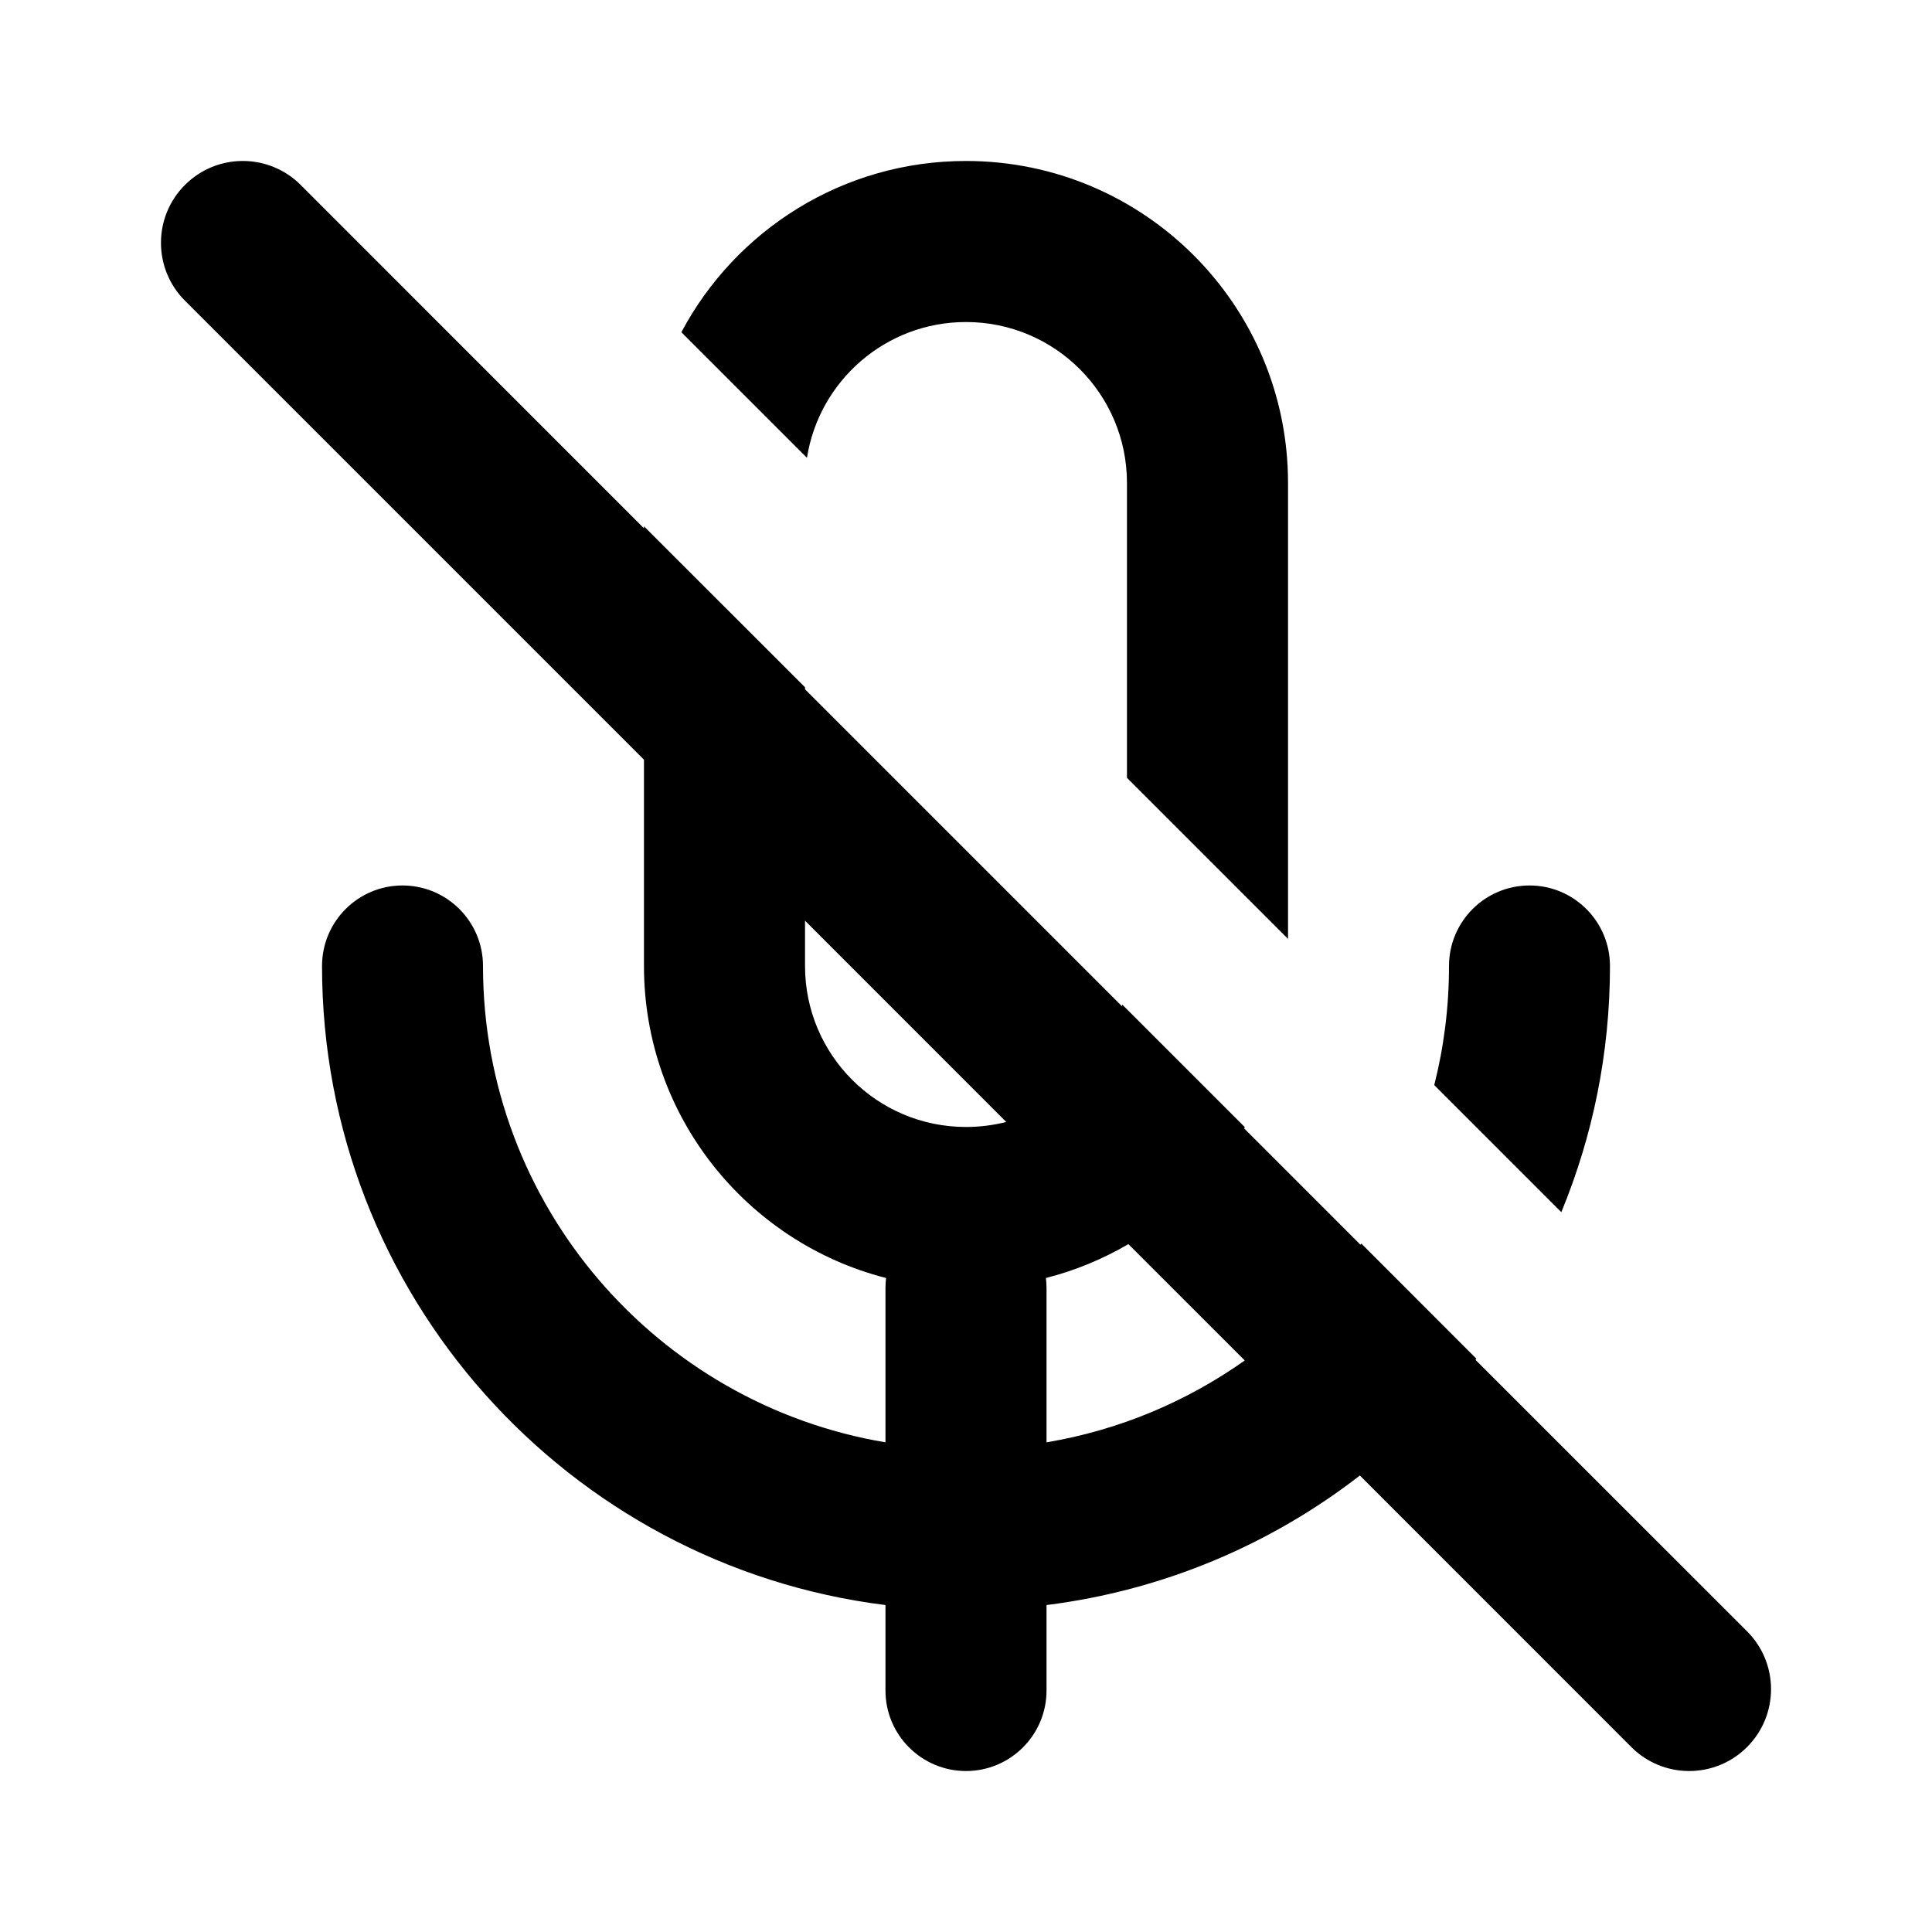
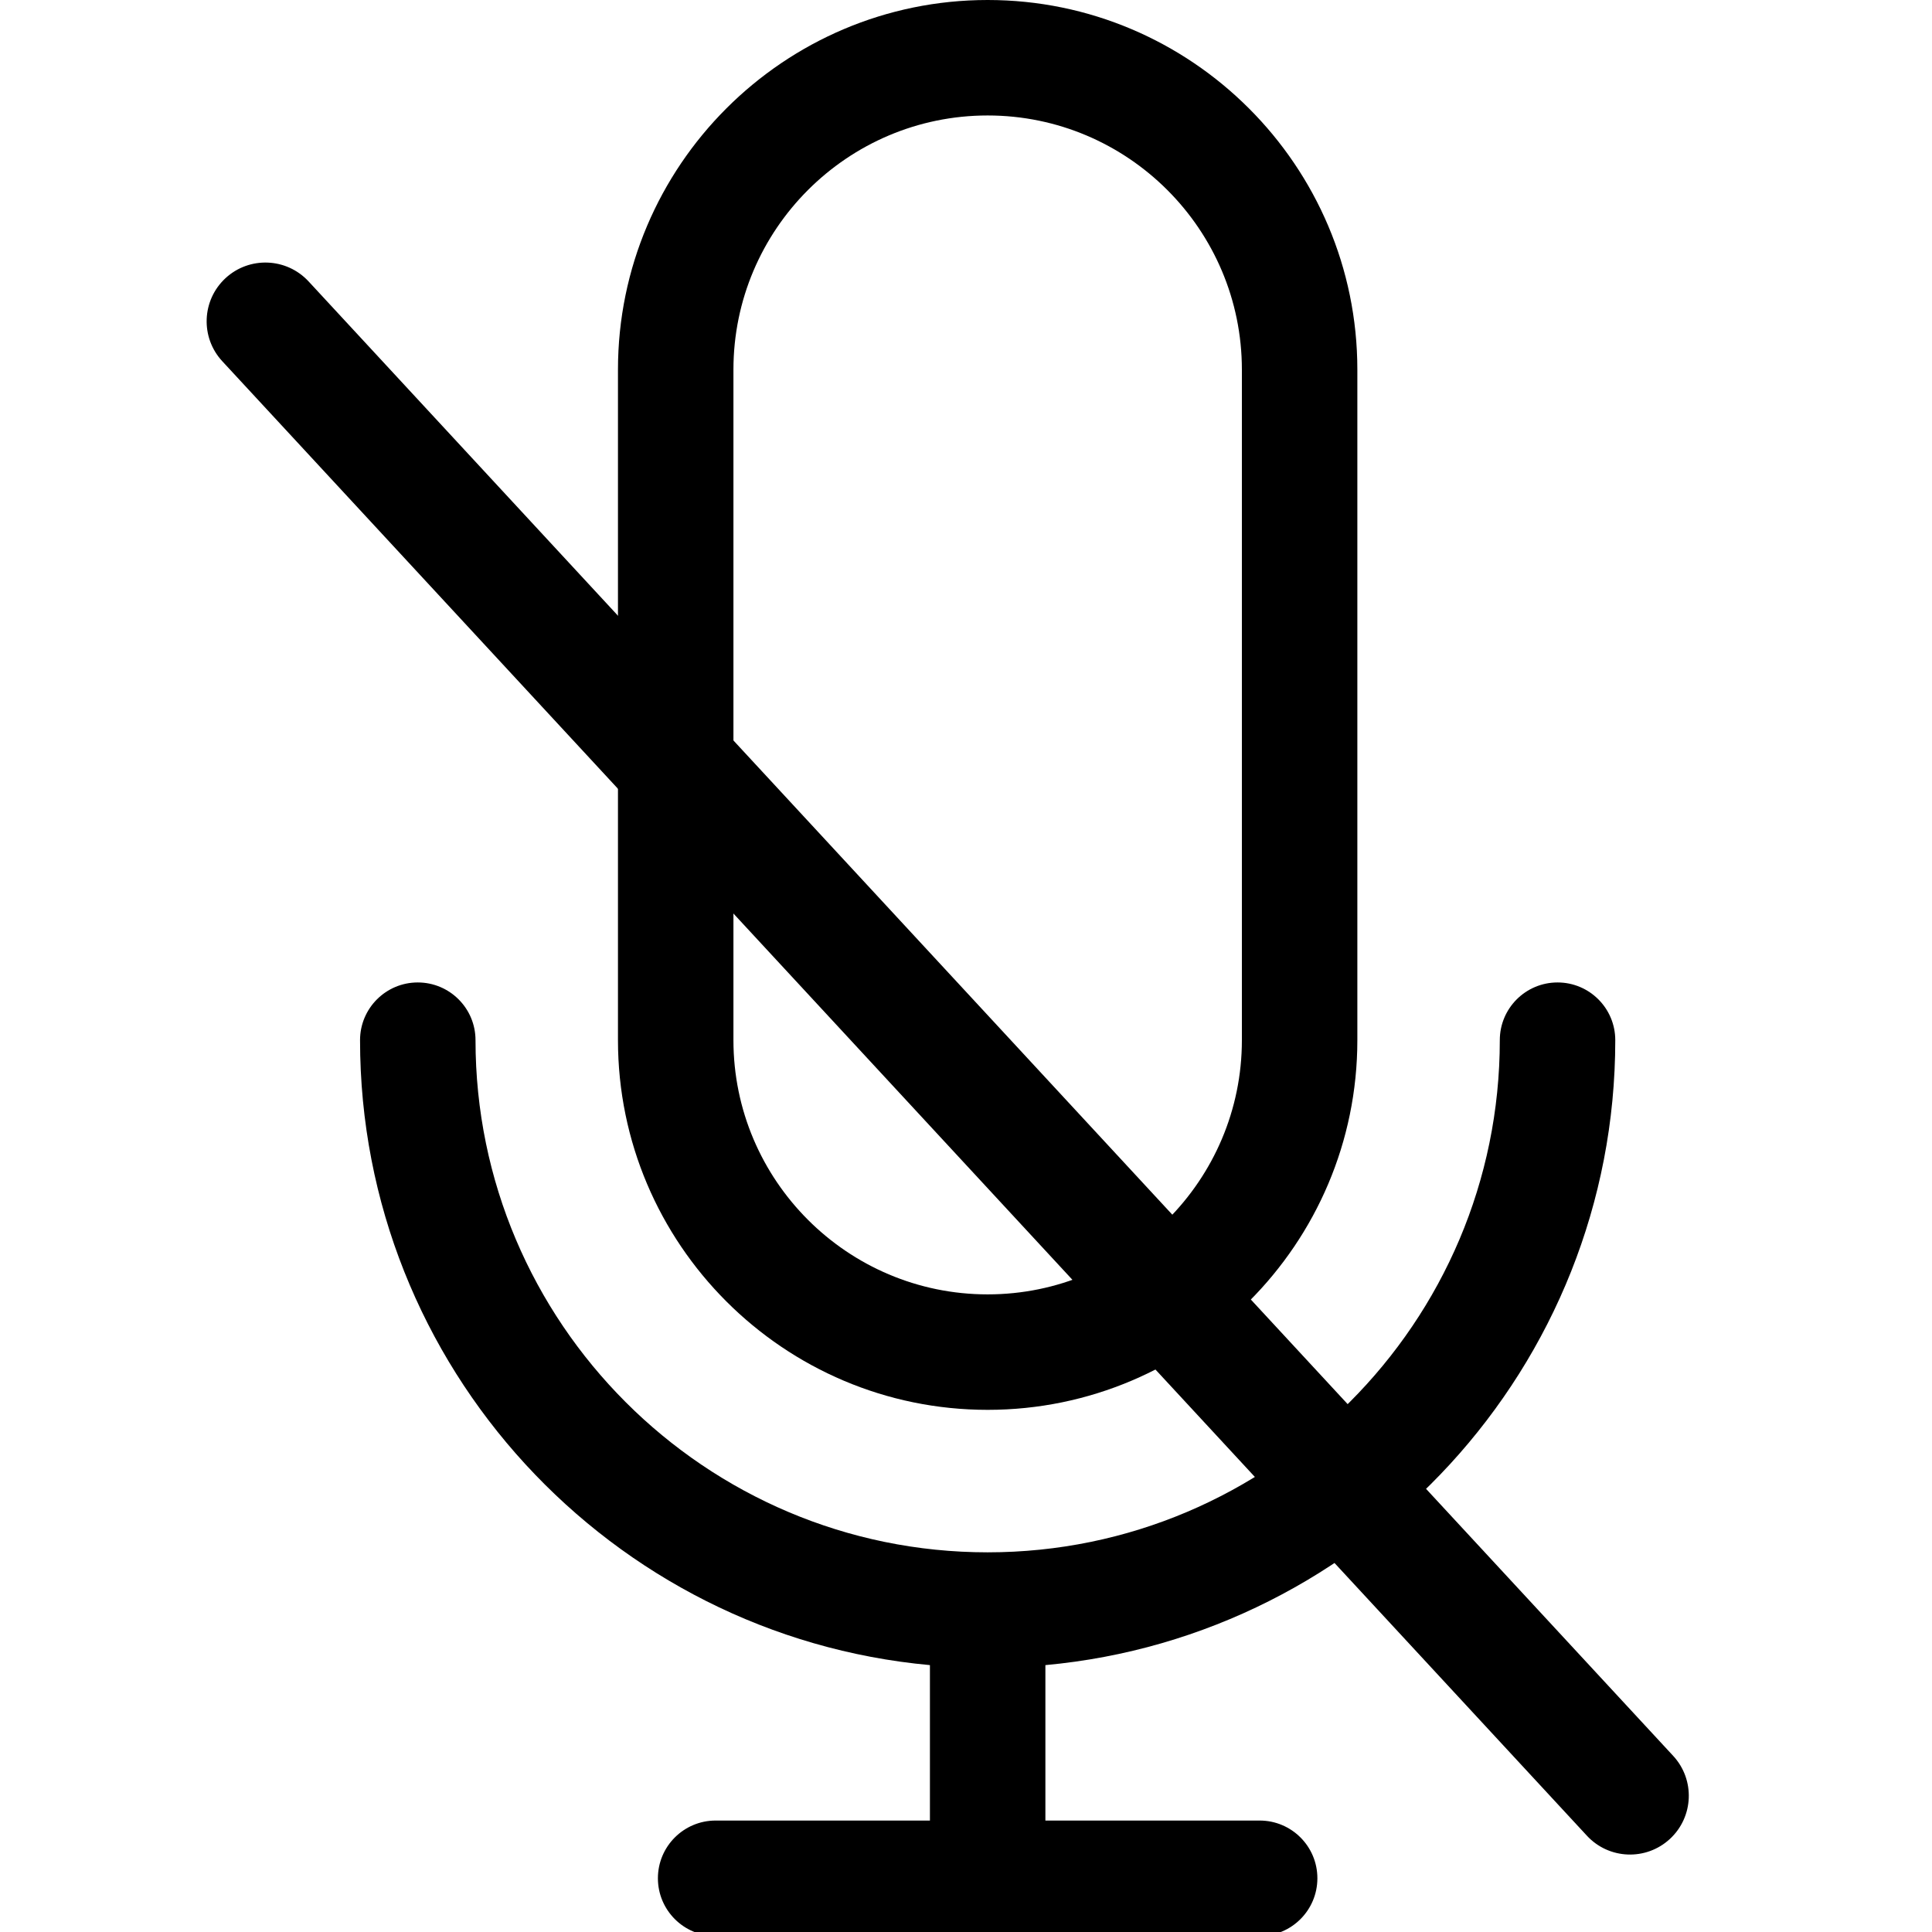
- <svg xmlns="http://www.w3.org/2000/svg" width="22" height="22" viewBox="0 0 22 22">
-   <path fill-rule="evenodd" clip-rule="evenodd" d="M7.333 8.651V11C7.333 12.711 8.505 14.148 10.09 14.553C10.086 14.59 10.083 14.628 10.083 14.667V16.424C7.482 15.988 5.5 13.725 5.5 11C5.5 10.494 5.09 10.083 4.583 10.083C4.077 10.083 3.667 10.494 3.667 11C3.667 14.74 6.466 17.826 10.083 18.277V19.25C10.083 19.756 10.494 20.167 11 20.167C11.506 20.167 11.917 19.756 11.917 19.25V18.277C13.25 18.11 14.473 17.586 15.485 16.802L18.576 19.894C18.94 20.258 19.53 20.258 19.894 19.894C20.258 19.53 20.258 18.94 19.894 18.576L16.802 15.485C16.806 15.48 16.809 15.476 16.812 15.472L15.502 14.161C15.498 14.165 15.495 14.17 15.492 14.174L14.167 12.849C14.17 12.844 14.172 12.839 14.175 12.835L12.78 11.44C12.779 11.446 12.777 11.452 12.776 11.458L9.167 7.849V7.826L7.333 5.993V6.016L3.424 2.106C3.06 1.742 2.47 1.742 2.106 2.106C1.742 2.47 1.742 3.06 2.106 3.424L7.333 8.651ZM9.167 10.484V11C9.167 12.012 9.987 12.833 11 12.833C11.158 12.833 11.312 12.813 11.458 12.776L9.167 10.484ZM12.849 14.167C12.559 14.337 12.243 14.468 11.91 14.553C11.914 14.59 11.917 14.628 11.917 14.667V16.424C12.747 16.285 13.514 15.959 14.174 15.492L12.849 14.167ZM14.667 10.691L12.833 8.857V5.5C12.833 4.487 12.012 3.667 11 3.667C10.085 3.667 9.327 4.337 9.189 5.213L7.759 3.783C8.375 2.623 9.595 1.833 11 1.833C13.025 1.833 14.667 3.475 14.667 5.5V10.691ZM16.332 12.356L17.779 13.803C18.136 12.939 18.333 11.993 18.333 11C18.333 10.494 17.923 10.083 17.417 10.083C16.91 10.083 16.5 10.494 16.5 11C16.5 11.468 16.442 11.922 16.332 12.356Z" />
+ <svg xmlns="http://www.w3.org/2000/svg" xmlns:xlink="http://www.w3.org/1999/xlink" version="1.1" preserveAspectRatio="xMidYMid meet" viewBox="0 0 640 640" width="640" height="640">
+   <defs>
+     <path d="M515.96 325.45C505.39 325.45 496.83 334.01 496.83 344.57C496.83 438.12 420.73 514.23 327.17 514.23C233.62 514.23 157.52 438.12 157.52 344.57C157.52 334.01 148.96 325.45 138.39 325.45C127.83 325.45 119.27 334.01 119.27 344.57C119.27 452.77 202.34 541.9 308.05 551.59C308.05 555.02 308.05 572.18 308.05 603.08C265.46 603.08 241.8 603.08 237.07 603.08C226.51 603.08 217.94 611.64 217.94 622.2C217.94 632.77 226.51 641.33 237.07 641.33C255.09 641.33 399.26 641.33 417.28 641.33C427.84 641.33 436.4 632.77 436.4 622.2C436.4 611.64 427.84 603.08 417.28 603.08C412.55 603.08 388.89 603.08 346.3 603.08C346.3 572.18 346.3 555.02 346.3 551.59C452.01 541.91 535.08 452.77 535.08 344.57C535.08 334.01 526.52 325.45 515.96 325.45Z" id="dh1e54y3I" />
+     <path d="M449.64 344.57C449.64 322.36 449.64 144.67 449.64 122.46C449.64 54.94 394.7 0 327.17 0C259.65 0 204.71 54.94 204.71 122.46C204.71 144.67 204.71 322.36 204.71 344.57C204.71 412.09 259.65 467.03 327.17 467.03C394.7 467.03 449.64 412.09 449.64 344.57ZM242.96 122.46C242.96 76.03 280.74 38.25 327.17 38.25C373.61 38.25 411.39 76.03 411.39 122.46C411.39 144.67 411.39 322.36 411.39 344.57C411.39 391 373.61 428.78 327.17 428.78C280.74 428.78 242.96 391 242.96 344.57C242.96 300.15 242.96 166.88 242.96 122.46Z" id="b9GnsueEFx" />
+     <path d="M74.7 92.15C82.59 84.85 94.91 85.33 102.22 93.22C195.27 193.76 461.2 481.1 554.26 581.65C561.56 589.54 561.08 601.86 553.19 609.16C550.33 611.81 556.05 606.52 553.19 609.16C545.3 616.47 532.98 615.99 525.68 608.1C432.62 507.55 166.69 220.21 73.64 119.67C66.33 111.78 66.81 99.46 74.7 92.15C77.56 89.51 71.84 94.8 74.7 92.15Z" id="d9c93apmg" />
+   </defs>
+   <g>
+     <g>
+       <g>
+         <use xlink:href="#dh1e54y3I" opacity="1" fill="#000000" fill-opacity="1" />
+         <g>
+           <use xlink:href="#dh1e54y3I" opacity="1" fill-opacity="0" stroke="#000000" stroke-width="1" stroke-opacity="0" />
+         </g>
+       </g>
+       <g>
+         <use xlink:href="#b9GnsueEFx" opacity="1" fill="#000000" fill-opacity="1" />
+         <g>
+           <use xlink:href="#b9GnsueEFx" opacity="1" fill-opacity="0" stroke="#000000" stroke-width="1" stroke-opacity="0" />
+         </g>
+       </g>
+       <g>
+         <use xlink:href="#d9c93apmg" opacity="1" fill="#000000" fill-opacity="1" />
+       </g>
+     </g>
+   </g>
</svg>
